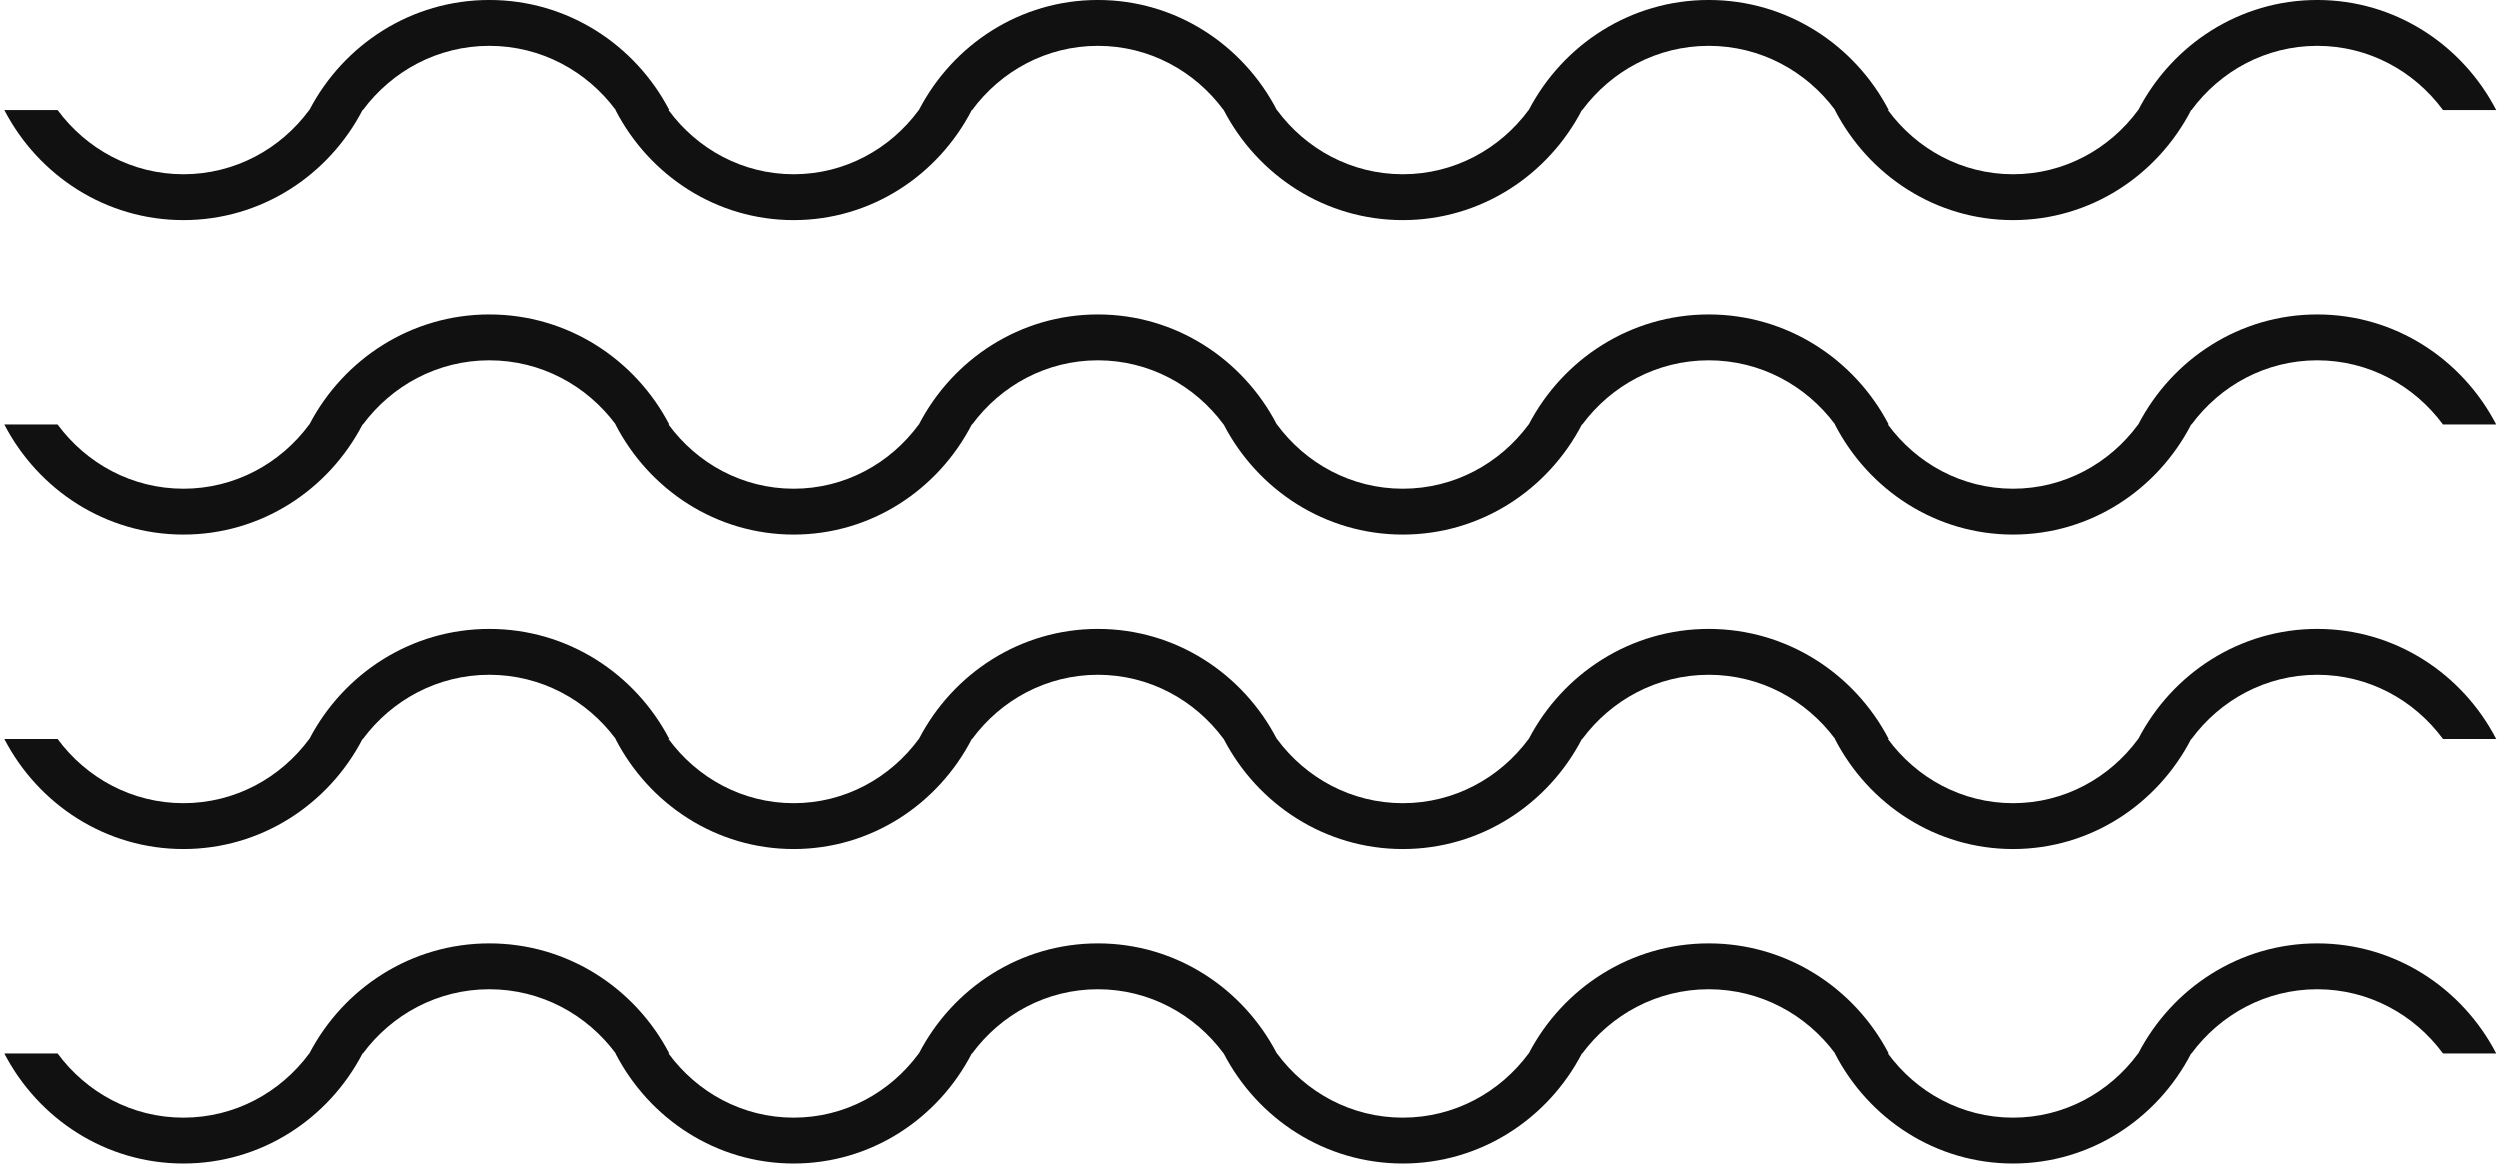
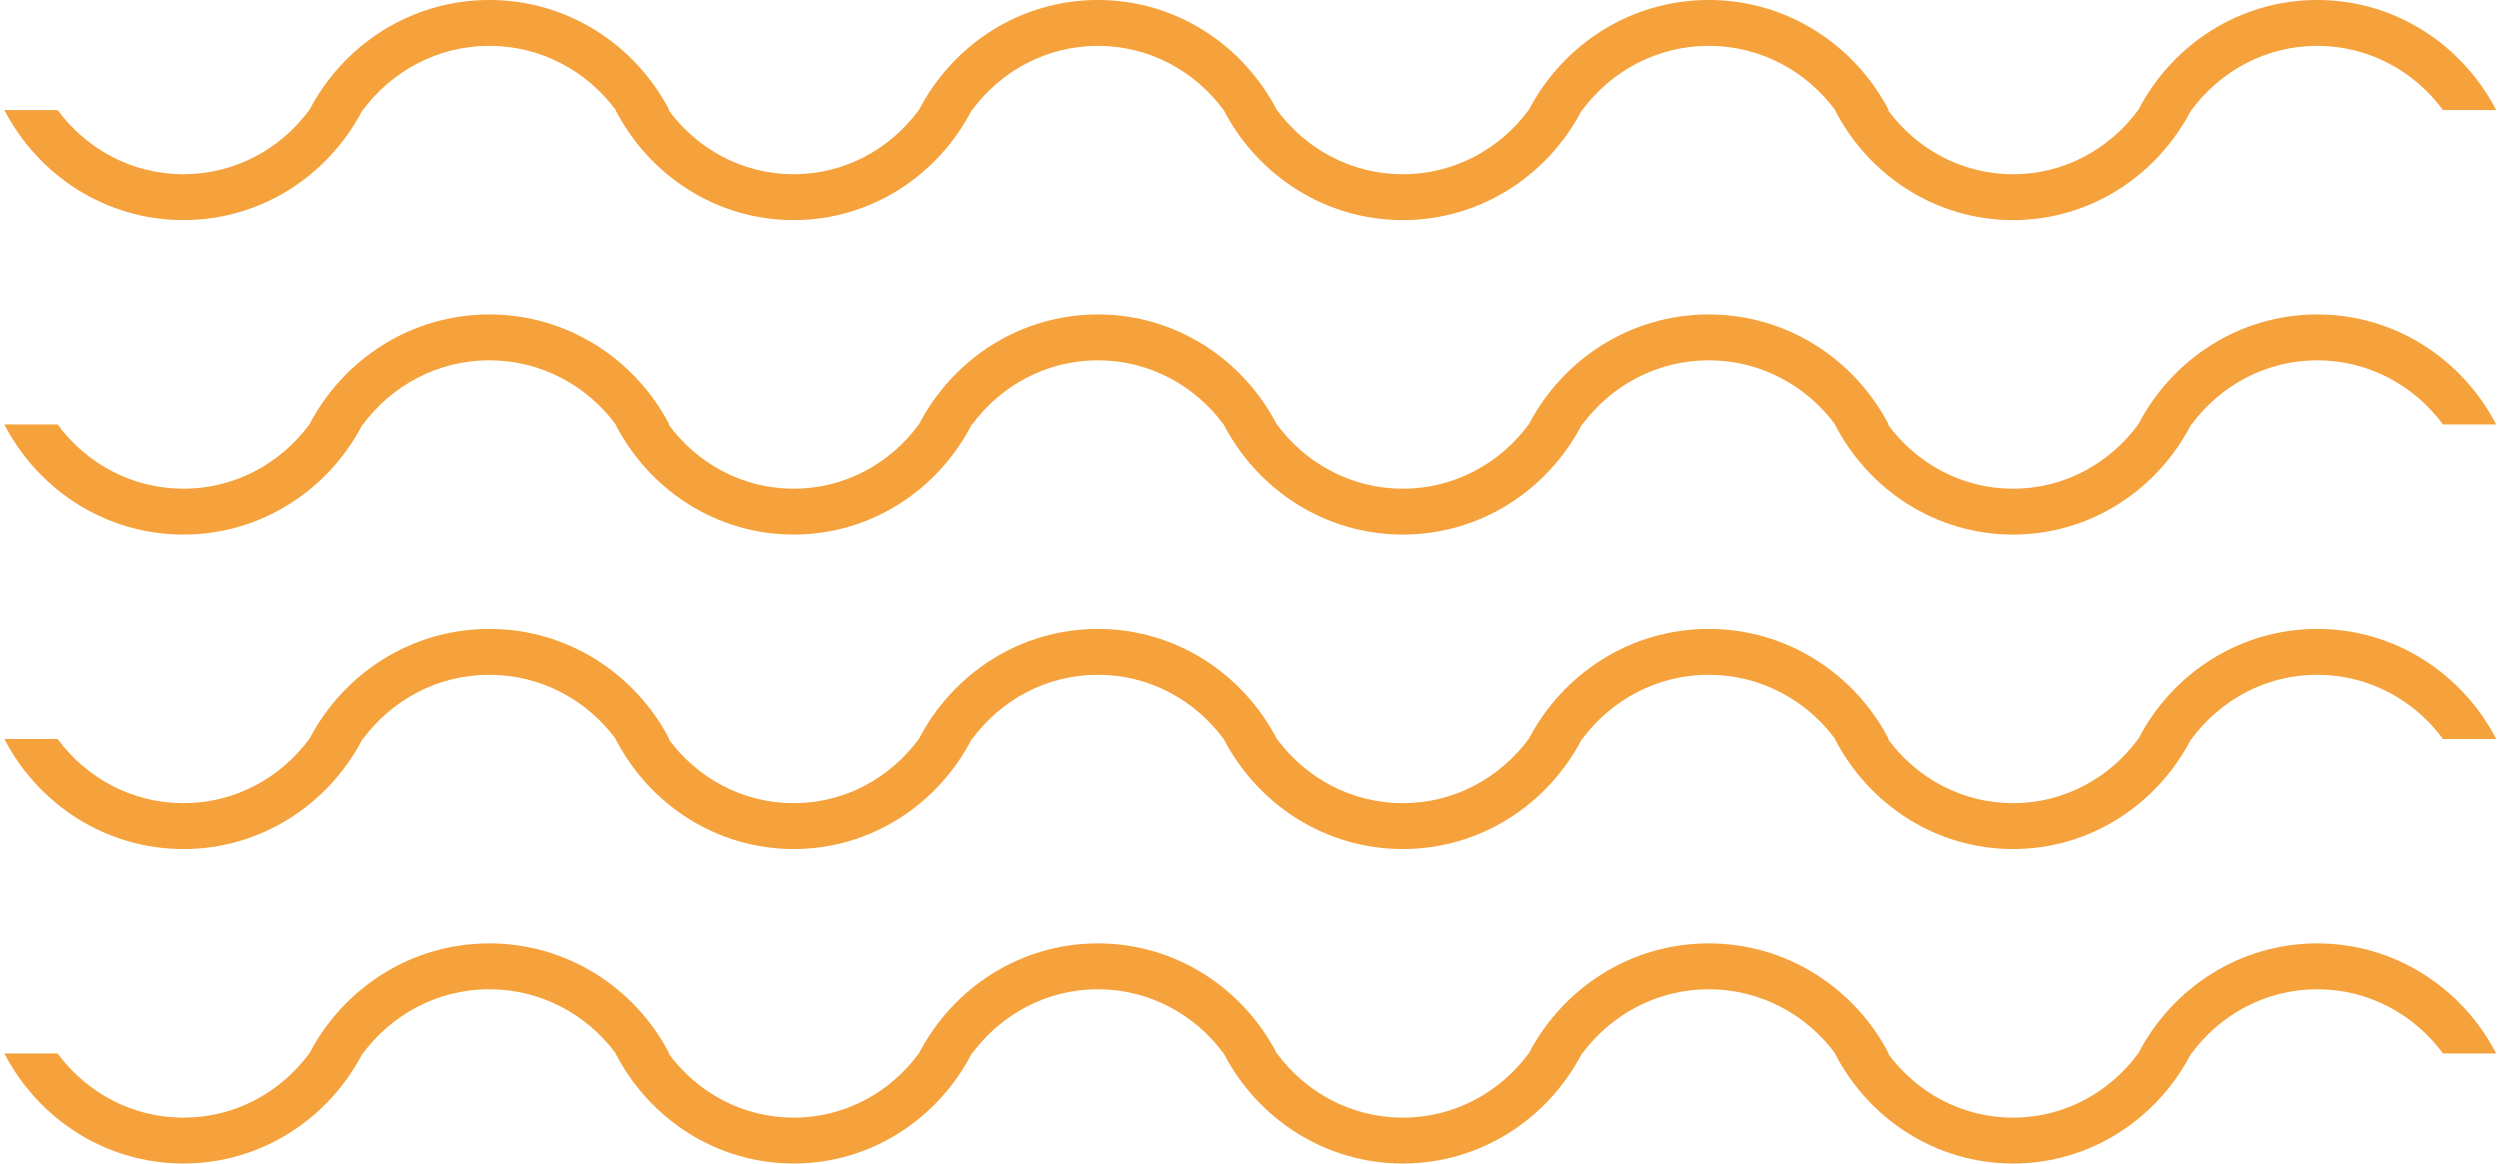
- <svg xmlns="http://www.w3.org/2000/svg" width="159px" height="74px" viewBox="0 0 159 74" fill="#111111" aria-hidden="true">
+ <svg xmlns="http://www.w3.org/2000/svg" width="159px" height="74px" viewBox="0 0 159 74" fill="#F5A23C" aria-hidden="true">
  <path fill-rule="evenodd" d="M147.377,42.916 C144.104,42.916 141.207,44.523 139.380,46.999 L139.358,46.999 C137.209,51.160 132.944,53.999 128.028,53.999 C123.112,53.999 118.848,51.160 116.699,46.999 L116.716,46.999 C114.878,44.523 111.965,42.916 108.674,42.916 C105.384,42.916 102.471,44.523 100.633,46.999 L100.610,46.999 C98.449,51.160 94.161,53.999 89.218,53.999 C84.275,53.999 79.988,51.160 77.827,46.999 L77.822,46.999 C75.995,44.523 73.097,42.916 69.825,42.916 C66.552,42.916 63.655,44.523 61.828,46.999 L61.806,46.999 C59.656,51.160 55.392,53.999 50.476,53.999 C45.560,53.999 41.296,51.160 39.147,46.999 L39.163,46.999 C37.326,44.523 34.413,42.916 31.122,42.916 C27.832,42.916 24.919,44.523 23.081,46.999 L23.058,46.999 C20.897,51.160 16.609,53.999 11.666,53.999 C6.723,53.999 2.436,51.160 0.275,46.999 L3.663,46.999 C5.492,49.474 8.391,51.082 11.666,51.082 C14.942,51.082 17.841,49.474 19.670,46.999 L19.677,46.999 C21.848,42.837 26.156,39.999 31.122,39.999 C36.089,39.999 40.396,42.837 42.567,46.999 L42.517,46.999 C44.335,49.474 47.219,51.082 50.476,51.082 C53.734,51.082 56.617,49.474 58.436,46.999 L58.442,46.999 C60.601,42.837 64.885,39.999 69.825,39.999 C74.764,39.999 79.048,42.837 81.207,46.999 L81.215,46.999 C83.044,49.474 85.943,51.082 89.218,51.082 C92.494,51.082 95.393,49.474 97.222,46.999 L97.229,46.999 C99.400,42.837 103.708,39.999 108.674,39.999 C113.641,39.999 117.949,42.837 120.120,46.999 L120.069,46.999 C121.887,49.474 124.771,51.082 128.028,51.082 C131.286,51.082 134.169,49.474 135.988,46.999 L135.994,46.999 C138.153,42.837 142.438,39.999 147.377,39.999 C152.316,39.999 156.600,42.837 158.759,46.999 L155.374,46.999 C153.547,44.523 150.650,42.916 147.377,42.916 ZM147.377,22.916 C144.104,22.916 141.207,24.523 139.380,26.998 L139.358,26.998 C137.209,31.160 132.944,33.999 128.028,33.999 C123.112,33.999 118.848,31.160 116.699,26.998 L116.716,26.998 C114.878,24.523 111.965,22.916 108.674,22.916 C105.384,22.916 102.471,24.523 100.633,26.998 L100.610,26.998 C98.449,31.160 94.161,33.999 89.218,33.999 C84.275,33.999 79.988,31.160 77.827,26.998 L77.822,26.998 C75.995,24.523 73.097,22.916 69.825,22.916 C66.552,22.916 63.655,24.523 61.828,26.998 L61.806,26.998 C59.656,31.160 55.392,33.999 50.476,33.999 C45.560,33.999 41.296,31.160 39.147,26.998 L39.163,26.998 C37.326,24.523 34.413,22.916 31.122,22.916 C27.832,22.916 24.919,24.523 23.081,26.998 L23.058,26.998 C20.897,31.160 16.609,33.999 11.666,33.999 C6.723,33.999 2.436,31.160 0.275,26.998 L3.663,26.998 C5.492,29.474 8.391,31.082 11.666,31.082 C14.942,31.082 17.841,29.474 19.670,26.998 L19.677,26.998 C21.848,22.837 26.156,19.999 31.122,19.999 C36.089,19.999 40.396,22.837 42.567,26.998 L42.517,26.998 C44.335,29.474 47.219,31.082 50.476,31.082 C53.734,31.082 56.617,29.474 58.436,26.998 L58.442,26.998 C60.601,22.837 64.885,19.999 69.825,19.999 C74.764,19.999 79.048,22.837 81.207,26.998 L81.215,26.998 C83.044,29.474 85.943,31.082 89.218,31.082 C92.494,31.082 95.393,29.474 97.222,26.998 L97.229,26.998 C99.400,22.837 103.708,19.999 108.674,19.999 C113.641,19.999 117.949,22.837 120.120,26.998 L120.069,26.998 C121.887,29.474 124.771,31.082 128.028,31.082 C131.286,31.082 134.169,29.474 135.988,26.998 L135.994,26.998 C138.153,22.837 142.438,19.999 147.377,19.999 C152.316,19.999 156.600,22.837 158.759,26.998 L155.374,26.998 C153.547,24.523 150.650,22.916 147.377,22.916 ZM147.377,2.916 C144.104,2.916 141.207,4.524 139.380,6.999 L139.358,6.999 C137.209,11.160 132.944,13.999 128.028,13.999 C123.112,13.999 118.848,11.160 116.699,6.999 L116.716,6.999 C114.878,4.524 111.965,2.916 108.674,2.916 C105.384,2.916 102.471,4.524 100.633,6.999 L100.610,6.999 C98.449,11.160 94.161,13.999 89.218,13.999 C84.275,13.999 79.988,11.160 77.827,6.999 L77.822,6.999 C75.995,4.524 73.097,2.916 69.825,2.916 C66.552,2.916 63.655,4.524 61.828,6.999 L61.806,6.999 C59.656,11.160 55.392,13.999 50.476,13.999 C45.560,13.999 41.296,11.160 39.147,6.999 L39.163,6.999 C37.326,4.524 34.413,2.916 31.122,2.916 C27.832,2.916 24.919,4.524 23.081,6.999 L23.058,6.999 C20.897,11.160 16.609,13.999 11.666,13.999 C6.723,13.999 2.436,11.160 0.275,6.999 L3.663,6.999 C5.492,9.475 8.391,11.082 11.666,11.082 C14.942,11.082 17.841,9.475 19.670,6.999 L19.677,6.999 C21.848,2.837 26.156,-0.001 31.122,-0.001 C36.089,-0.001 40.396,2.837 42.567,6.999 L42.517,6.999 C44.335,9.475 47.219,11.082 50.476,11.082 C53.734,11.082 56.617,9.475 58.436,6.999 L58.442,6.999 C60.601,2.837 64.885,-0.001 69.825,-0.001 C74.764,-0.001 79.048,2.837 81.207,6.999 L81.215,6.999 C83.044,9.475 85.943,11.082 89.218,11.082 C92.494,11.082 95.393,9.475 97.222,6.999 L97.229,6.999 C99.400,2.837 103.708,-0.001 108.674,-0.001 C113.641,-0.001 117.949,2.837 120.120,6.999 L120.069,6.999 C121.887,9.475 124.771,11.082 128.028,11.082 C131.286,11.082 134.169,9.475 135.988,6.999 L135.994,6.999 C138.153,2.837 142.438,-0.001 147.377,-0.001 C152.316,-0.001 156.600,2.837 158.759,6.999 L155.374,6.999 C153.547,4.524 150.650,2.916 147.377,2.916 ZM11.666,71.082 C14.942,71.082 17.841,69.475 19.670,66.999 L19.677,66.999 C21.848,62.837 26.156,59.999 31.122,59.999 C36.089,59.999 40.396,62.837 42.567,66.999 L42.517,66.999 C44.335,69.475 47.219,71.082 50.476,71.082 C53.734,71.082 56.617,69.475 58.436,66.999 L58.442,66.999 C60.601,62.837 64.885,59.999 69.825,59.999 C74.764,59.999 79.048,62.837 81.207,66.999 L81.215,66.999 C83.044,69.475 85.943,71.082 89.218,71.082 C92.494,71.082 95.393,69.475 97.222,66.999 L97.229,66.999 C99.400,62.837 103.708,59.999 108.674,59.999 C113.641,59.999 117.949,62.837 120.120,66.999 L120.069,66.999 C121.887,69.475 124.771,71.082 128.028,71.082 C131.286,71.082 134.169,69.475 135.988,66.999 L135.994,66.999 C138.153,62.837 142.438,59.999 147.377,59.999 C152.316,59.999 156.600,62.837 158.759,66.999 L155.374,66.999 C153.547,64.524 150.650,62.916 147.377,62.916 C144.104,62.916 141.207,64.524 139.380,66.999 L139.358,66.999 C137.209,71.160 132.944,73.999 128.028,73.999 C123.112,73.999 118.848,71.160 116.699,66.999 L116.716,66.999 C114.878,64.524 111.965,62.916 108.674,62.916 C105.384,62.916 102.471,64.524 100.633,66.999 L100.610,66.999 C98.449,71.160 94.161,73.999 89.218,73.999 C84.275,73.999 79.988,71.160 77.827,66.999 L77.822,66.999 C75.995,64.524 73.097,62.916 69.825,62.916 C66.552,62.916 63.655,64.524 61.828,66.999 L61.806,66.999 C59.656,71.160 55.392,73.999 50.476,73.999 C45.560,73.999 41.296,71.160 39.147,66.999 L39.163,66.999 C37.326,64.524 34.413,62.916 31.122,62.916 C27.832,62.916 24.919,64.524 23.081,66.999 L23.058,66.999 C20.897,71.160 16.609,73.999 11.666,73.999 C6.723,73.999 2.436,71.160 0.275,66.999 L3.663,66.999 C5.492,69.475 8.391,71.082 11.666,71.082 Z" />
</svg>
